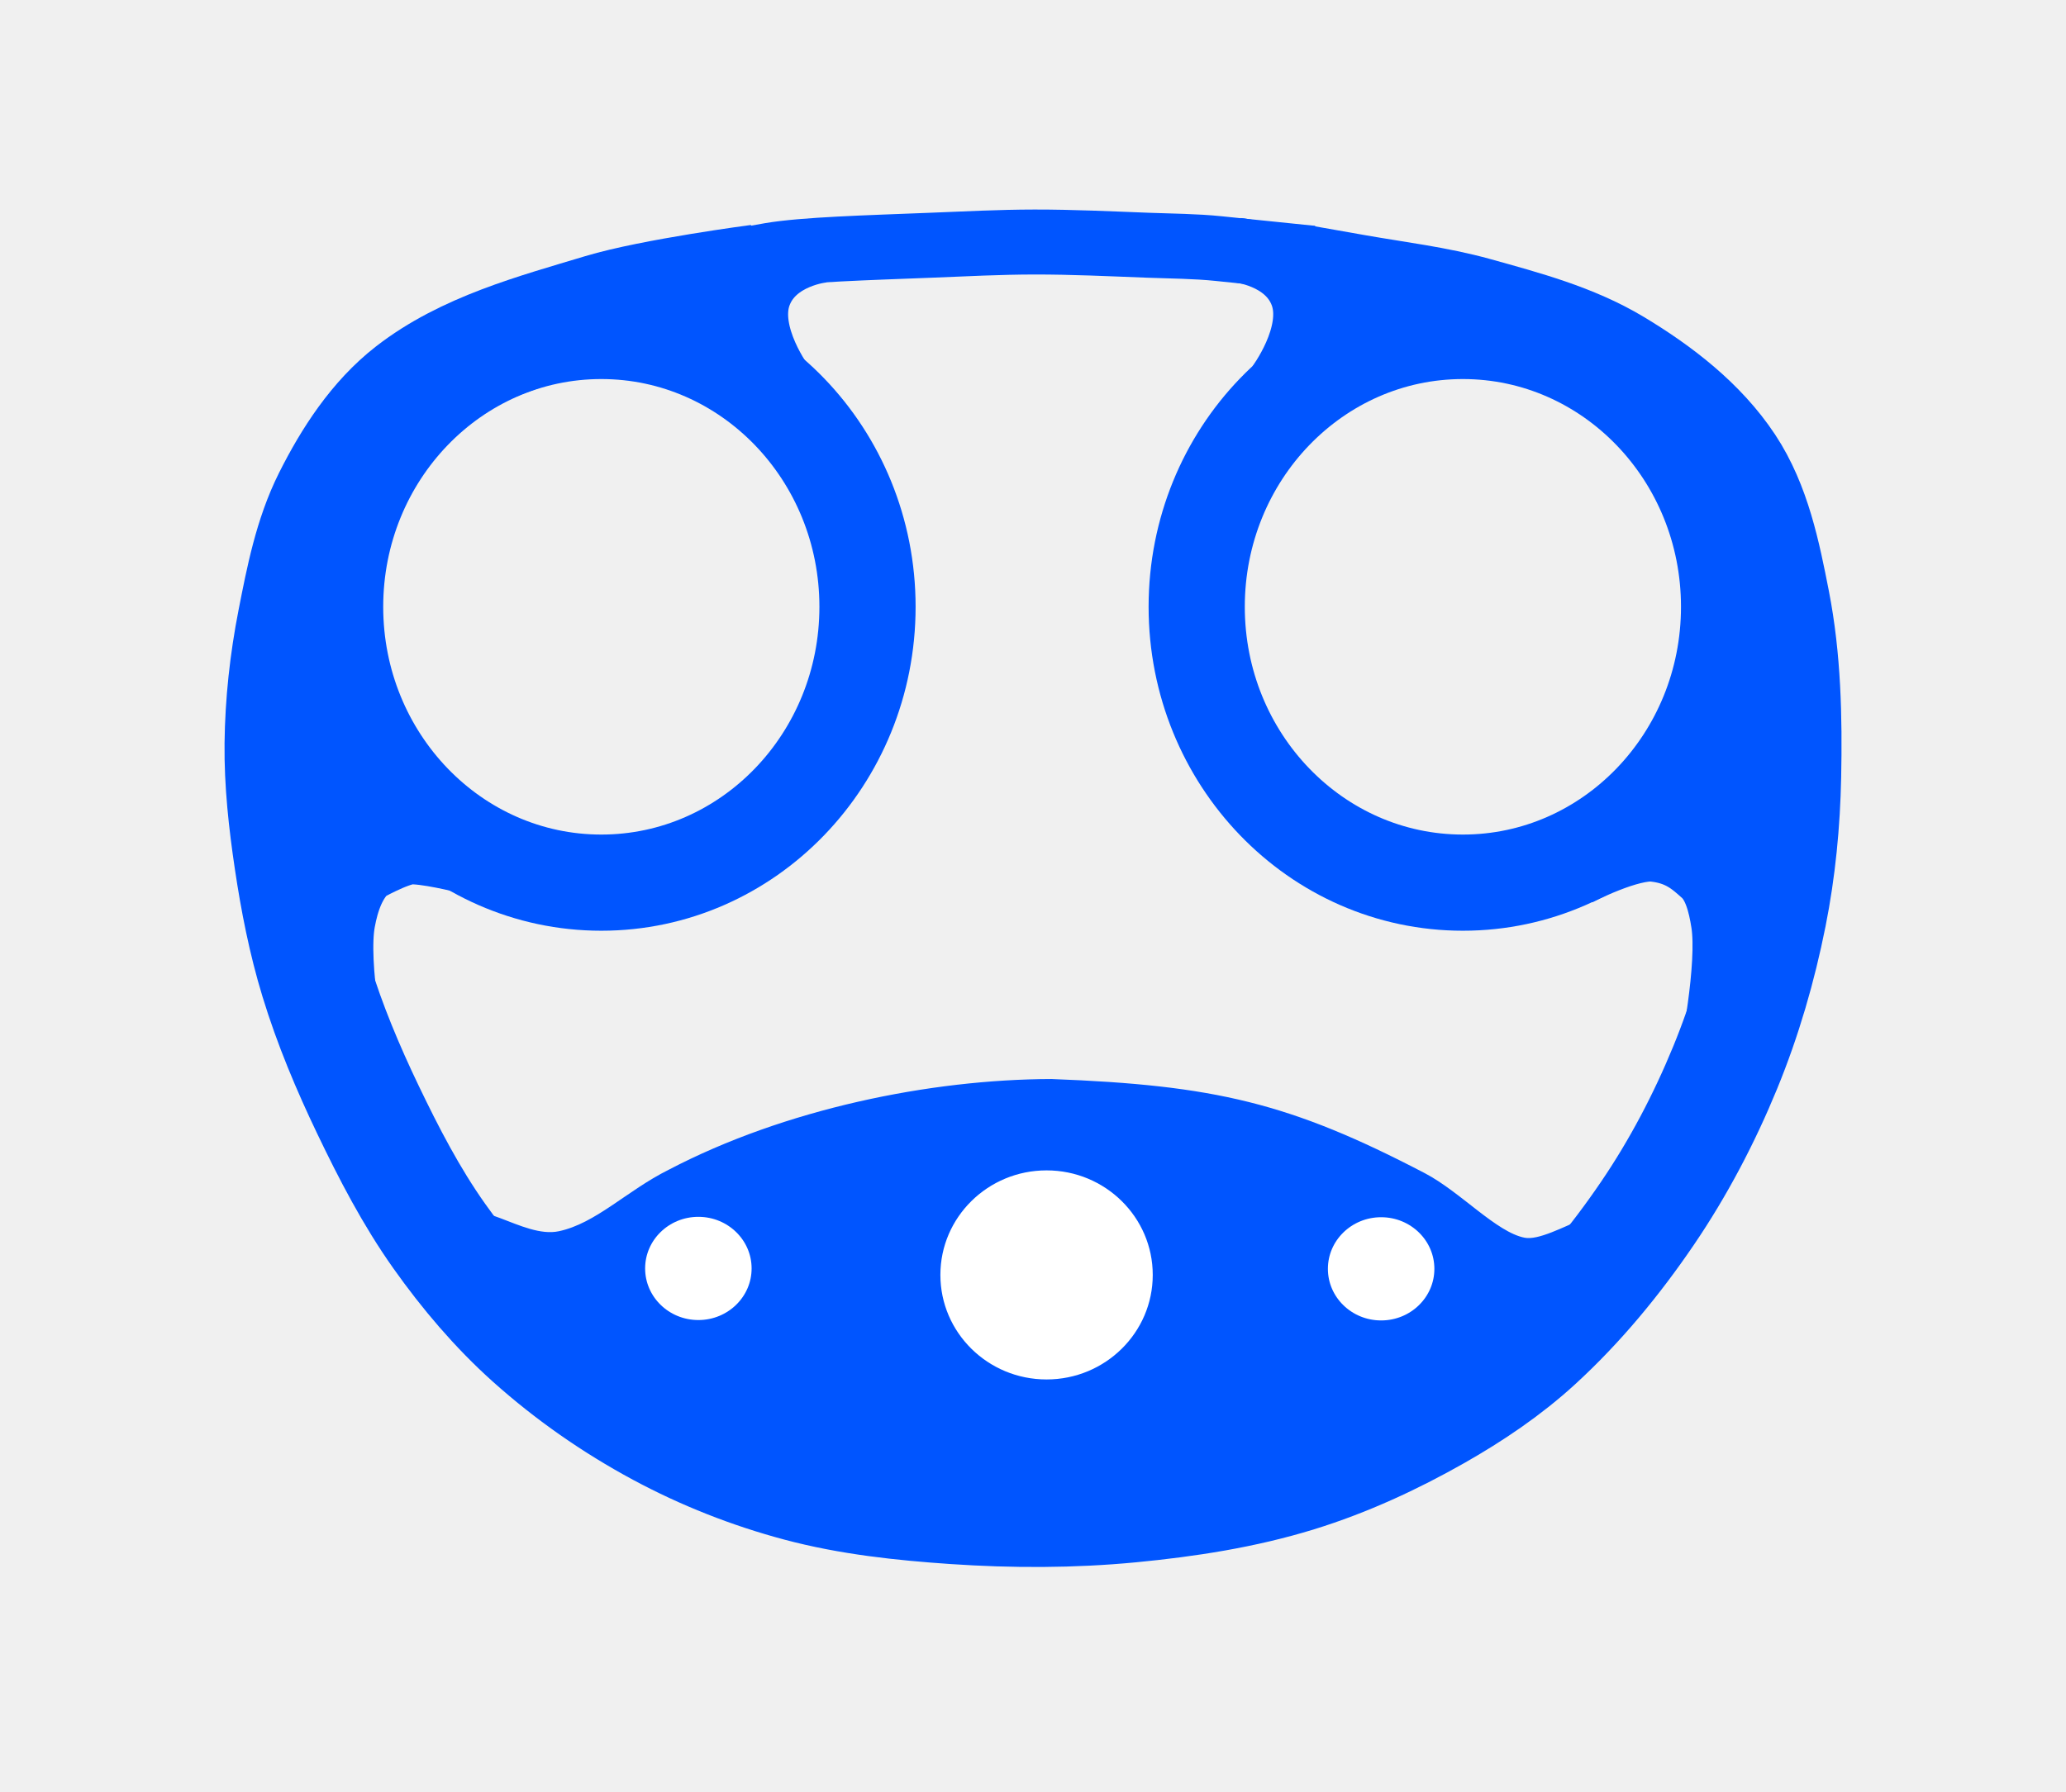
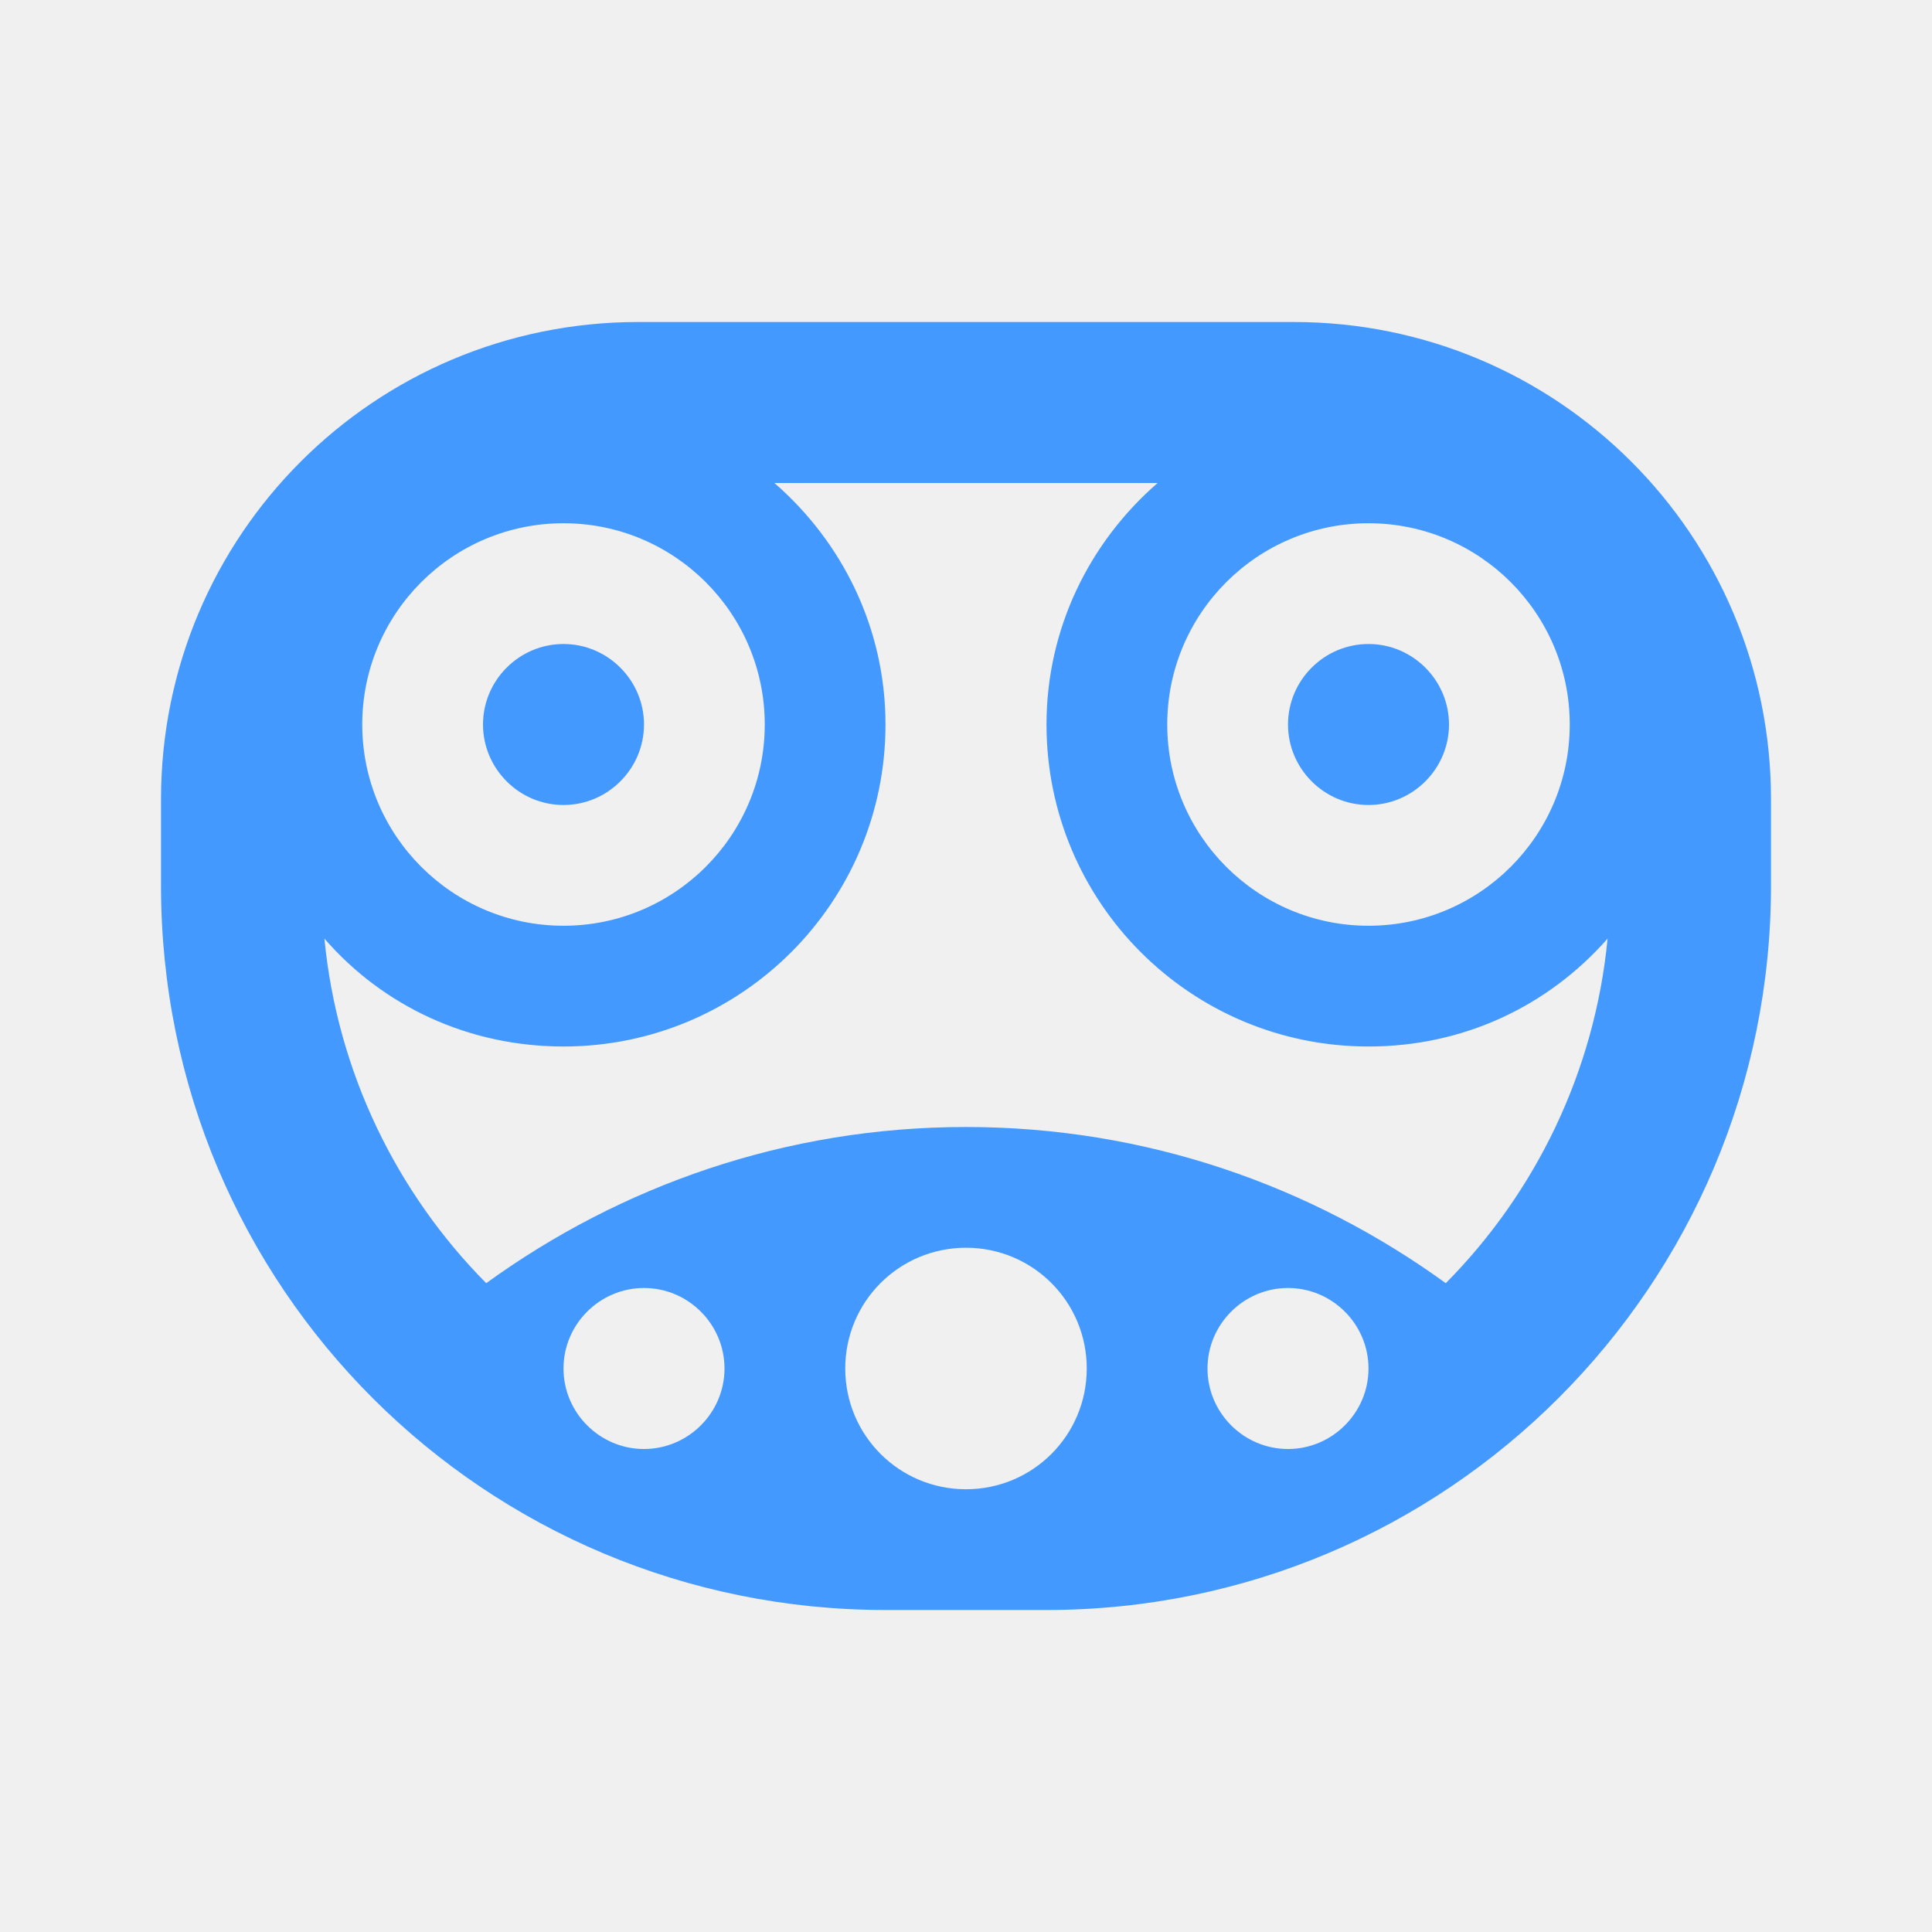
- <svg xmlns="http://www.w3.org/2000/svg" id="svg2" version="1.1" viewBox="42.82 229.38 644.32 558.82">
-   <defs id="defs4" />
-   <g id="layer2">
-     <path style="fill:#0055ff;fill-opacity:1;fill-rule:evenodd;stroke:#0055ff;stroke-width:1px;stroke-linecap:butt;stroke-linejoin:miter;stroke-opacity:1" d="m 184.858,610.926 c 5.342,-9.412 20.615,5.503 32.325,3.03 11.71,-2.472 21.396,-12.731 34.345,-19.193 36.307,-19.01 81.459,-28.176 119.198,-28.284 50.786,1.915 74.271,7.417 116.168,29.294 11.091,5.785 22.315,18.455 31.315,20.203 8.999,1.748 30.546,-16.675 37.376,-6.061 8.54,13.272 -26.264,39.396 -26.264,39.396 l -52.528,30.305 -67.68,19.193 -79.802,1.01 -58.589,-15.152 -55.558,-32.325 c 0,0 -38.749,-26.54 -30.305,-41.416 z" id="path4164" />
-   </g>
-   <g id="layer1">
-     <ellipse style="fill:none;fill-rule:evenodd;stroke:#0055ff;stroke-width:30;stroke-linecap:butt;stroke-linejoin:miter;stroke-miterlimit:4;stroke-dasharray:none;stroke-opacity:1" id="path4200" cx="230.35" cy="418.672" rx="83.018" ry="86.048" />
-     <ellipse ry="86.048" rx="83.018" cy="418.672" cx="499.051" id="ellipse4202" style="fill:none;fill-rule:evenodd;stroke:#0055ff;stroke-width:30;stroke-linecap:butt;stroke-linejoin:miter;stroke-miterlimit:4;stroke-dasharray:none;stroke-opacity:1" />
-     <path style="fill:none;fill-rule:evenodd;stroke:#0055ff;stroke-width:35;stroke-linecap:butt;stroke-linejoin:miter;stroke-miterlimit:4;stroke-dasharray:none;stroke-opacity:1" d="m 279.307,316.91 c 0,0 -33.086,4.356 -48.992,9.152 -20.646,6.225 -42.55,11.998 -59.558,25.254 -11.004,8.576 -18.999,20.905 -25.254,33.376 -5.966,11.895 -8.553,25.286 -11.112,38.345 -2.474,12.626 -3.897,25.521 -4.041,38.386 -0.136,12.163 1.223,24.334 3.01,36.365 1.873,12.607 4.338,25.187 8.061,37.376 4.238,13.873 9.891,27.325 16.162,40.406 6.518,13.596 13.505,27.095 22.223,39.396 8.278,11.681 17.648,22.743 28.305,32.305 12.236,10.979 25.911,20.512 40.386,28.305 13.709,7.381 28.393,13.16 43.437,17.173 15.782,4.209 32.191,5.964 48.487,7.071 18.31,1.244 36.786,1.25 55.053,-0.505 17.553,-1.687 35.174,-4.395 52.023,-9.596 15.128,-4.67 29.672,-11.39 43.437,-19.213 11.128,-6.325 21.877,-13.577 31.315,-22.223 13.031,-11.937 24.406,-25.774 34.345,-40.386 9.659,-14.199 17.719,-29.572 24.244,-45.457 6.274,-15.275 10.912,-31.283 14.142,-47.477 2.848,-14.277 4.258,-28.881 4.546,-43.437 0.36,-18.217 -0.031,-36.667 -3.536,-54.548 -2.862,-14.604 -5.94,-29.928 -14.142,-42.345 -8.693,-13.159 -21.876,-23.276 -35.396,-31.396 -13.231,-7.946 -28.529,-11.999 -43.396,-16.142 -12.215,-3.404 -24.888,-4.888 -37.376,-7.091 l -17.173,-3.03" id="path4206" />
-     <path style="fill:none;fill-rule:evenodd;stroke:#0055ff;stroke-width:20.264;stroke-linecap:butt;stroke-linejoin:miter;stroke-miterlimit:4;stroke-dasharray:none;stroke-opacity:1" d="m 248.316,315.873 c 0,0 24.122,-5.075 34.72,-6.875 10.598,-1.8 29.902,-2.315 50.083,-3.117 10.761,-0.428 21.529,-0.99 32.303,-1.005 11.815,-0.016 23.623,0.557 35.429,1.005 7.339,0.278 14.702,0.296 22.008,1.046 l 29.105,2.986" id="path4208" />
-     <path id="path4214" d="m 580.581,560.709 c 0,0 6.134,-29.44 3.887,-43.987 -0.976,-6.323 -2.735,-13.493 -7.378,-17.719 -4.246,-3.865 -8.888,-7.85 -18.025,-8.848 -9.137,-0.999 -26.303,8.06 -26.303,8.06" style="fill:none;fill-rule:evenodd;stroke:#0055ff;stroke-width:28.588;stroke-linecap:butt;stroke-linejoin:miter;stroke-miterlimit:4;stroke-dasharray:none;stroke-opacity:1" />
-     <path style="fill:none;fill-rule:evenodd;stroke:#0055ff;stroke-width:28.06;stroke-linecap:butt;stroke-linejoin:miter;stroke-miterlimit:4;stroke-dasharray:none;stroke-opacity:1" d="m 149.56,560.96 c 0,0 -6.376,-30.106 -3.672,-44.865 1.233,-6.731 3.589,-13.785 8.821,-18.538 0,0 10.034,-5.78 15.434,-6.284 5.4,-0.505 18.662,2.874 18.662,2.874" id="path4216" />
-     <path id="path4220" d="m 441.443,349.75 c 0,0 12.082,-15.943 7.501,-28.506 -4.535,-12.436 -20.095,-13.811 -20.095,-13.811" style="fill:none;fill-rule:evenodd;stroke:#0055ff;stroke-width:20.169;stroke-linecap:butt;stroke-linejoin:miter;stroke-miterlimit:4;stroke-dasharray:none;stroke-opacity:1" />
-     <rect style="opacity:1;fill:none;fill-opacity:1;stroke:#0055ff;stroke-width:20;stroke-linecap:round;stroke-linejoin:miter;stroke-miterlimit:4;stroke-dasharray:none;stroke-dashoffset:0;stroke-opacity:1" id="rect4224" width="36.365" height="18.183" x="126.269" y="468.494" ry="9.091" />
-     <rect ry="9.091" y="472.535" x="560.635" height="18.183" width="36.365" id="rect4226" style="opacity:1;fill:none;fill-opacity:1;stroke:#0055ff;stroke-width:20;stroke-linecap:round;stroke-linejoin:miter;stroke-miterlimit:4;stroke-dasharray:none;stroke-dashoffset:0;stroke-opacity:1" />
-     <ellipse cy="625.19" cx="473.552" id="ellipse4236" style="fill:#ffffff;fill-rule:evenodd;stroke:#0055ff;stroke-width:14.232;stroke-linecap:butt;stroke-linejoin:miter;stroke-miterlimit:4;stroke-dasharray:none;stroke-opacity:1;fill-opacity:1" rx="23.719" ry="23.214" />
-     <ellipse style="fill:#ffffff;fill-opacity:1;fill-rule:evenodd;stroke:#0055ff;stroke-width:8.45;stroke-linecap:butt;stroke-linejoin:miter;stroke-miterlimit:4;stroke-dasharray:none;stroke-opacity:1" id="ellipse4238" cx="369.211" cy="627.088" rx="37.339" ry="36.834" />
-     <ellipse ry="23.214" rx="23.719" style="fill:#ffffff;fill-rule:evenodd;stroke:#0055ff;stroke-width:14.232;stroke-linecap:butt;stroke-linejoin:miter;stroke-miterlimit:4;stroke-dasharray:none;stroke-opacity:1;fill-opacity:1" id="ellipse4244" cx="260.619" cy="625.068" />
-     <path style="fill:none;fill-rule:evenodd;stroke:#0055ff;stroke-width:20.169;stroke-linecap:butt;stroke-linejoin:miter;stroke-miterlimit:4;stroke-dasharray:none;stroke-opacity:1" d="m 287.061,349.75 c 0,0 -12.082,-15.943 -7.501,-28.506 4.535,-12.436 20.095,-13.811 20.095,-13.811" id="path4157" />
-   </g>
+ <svg xmlns="http://www.w3.org/2000/svg" id="mdi-ev-plug-tesla" viewBox="0 0 24 24">
+   <path fill="#49f" d="M6 9C6 8.45 6.45 8 7 8S8 8.45 8 9 7.55 10 7 10 6 9.55 6 9M17 10C17.55 10 18 9.55 18 9S17.55 8 17 8 16 8.45 16 9 16.45 10 17 10M22 9.93V11C22 15.97 17.97 20 13 20H11C6.03 20 2 16 2 11V9.93C2 6.65 4.65 4 7.93 4H16.07C19.35 4 22 6.65 22 9.93M14.5 9C14.5 10.38 15.62 11.5 17 11.5S19.5 10.38 19.5 9 18.38 6.5 17 6.5 14.5 7.62 14.5 9M4.5 9C4.5 10.38 5.62 11.5 7 11.5S9.5 10.38 9.5 9 8.38 6.5 7 6.5 4.5 7.62 4.5 9M9 17C9 16.45 8.55 16 8 16S7 16.45 7 17 7.45 18 8 18 9 17.55 9 17M13.5 17C13.5 16.17 12.83 15.5 12 15.5S10.5 16.17 10.5 17 11.17 18.5 12 18.5 13.5 17.83 13.5 17M17 17C17 16.45 16.55 16 16 16S15 16.45 15 17 15.45 18 16 18 17 17.55 17 17M19.97 11.66C19.23 12.5 18.18 13 17 13C14.79 13 13 11.21 13 9C13 7.8 13.54 6.73 14.38 6H9.62C10.46 6.73 11 7.8 11 9C11 11.21 9.21 13 7 13C5.82 13 4.76 12.5 4.03 11.66C4.19 13.32 4.93 14.82 6.04 15.94C7.71 14.73 9.76 14 12 14C14.24 14 16.29 14.73 17.96 15.94C19.07 14.82 19.81 13.32 19.97 11.66Z" />
</svg>
